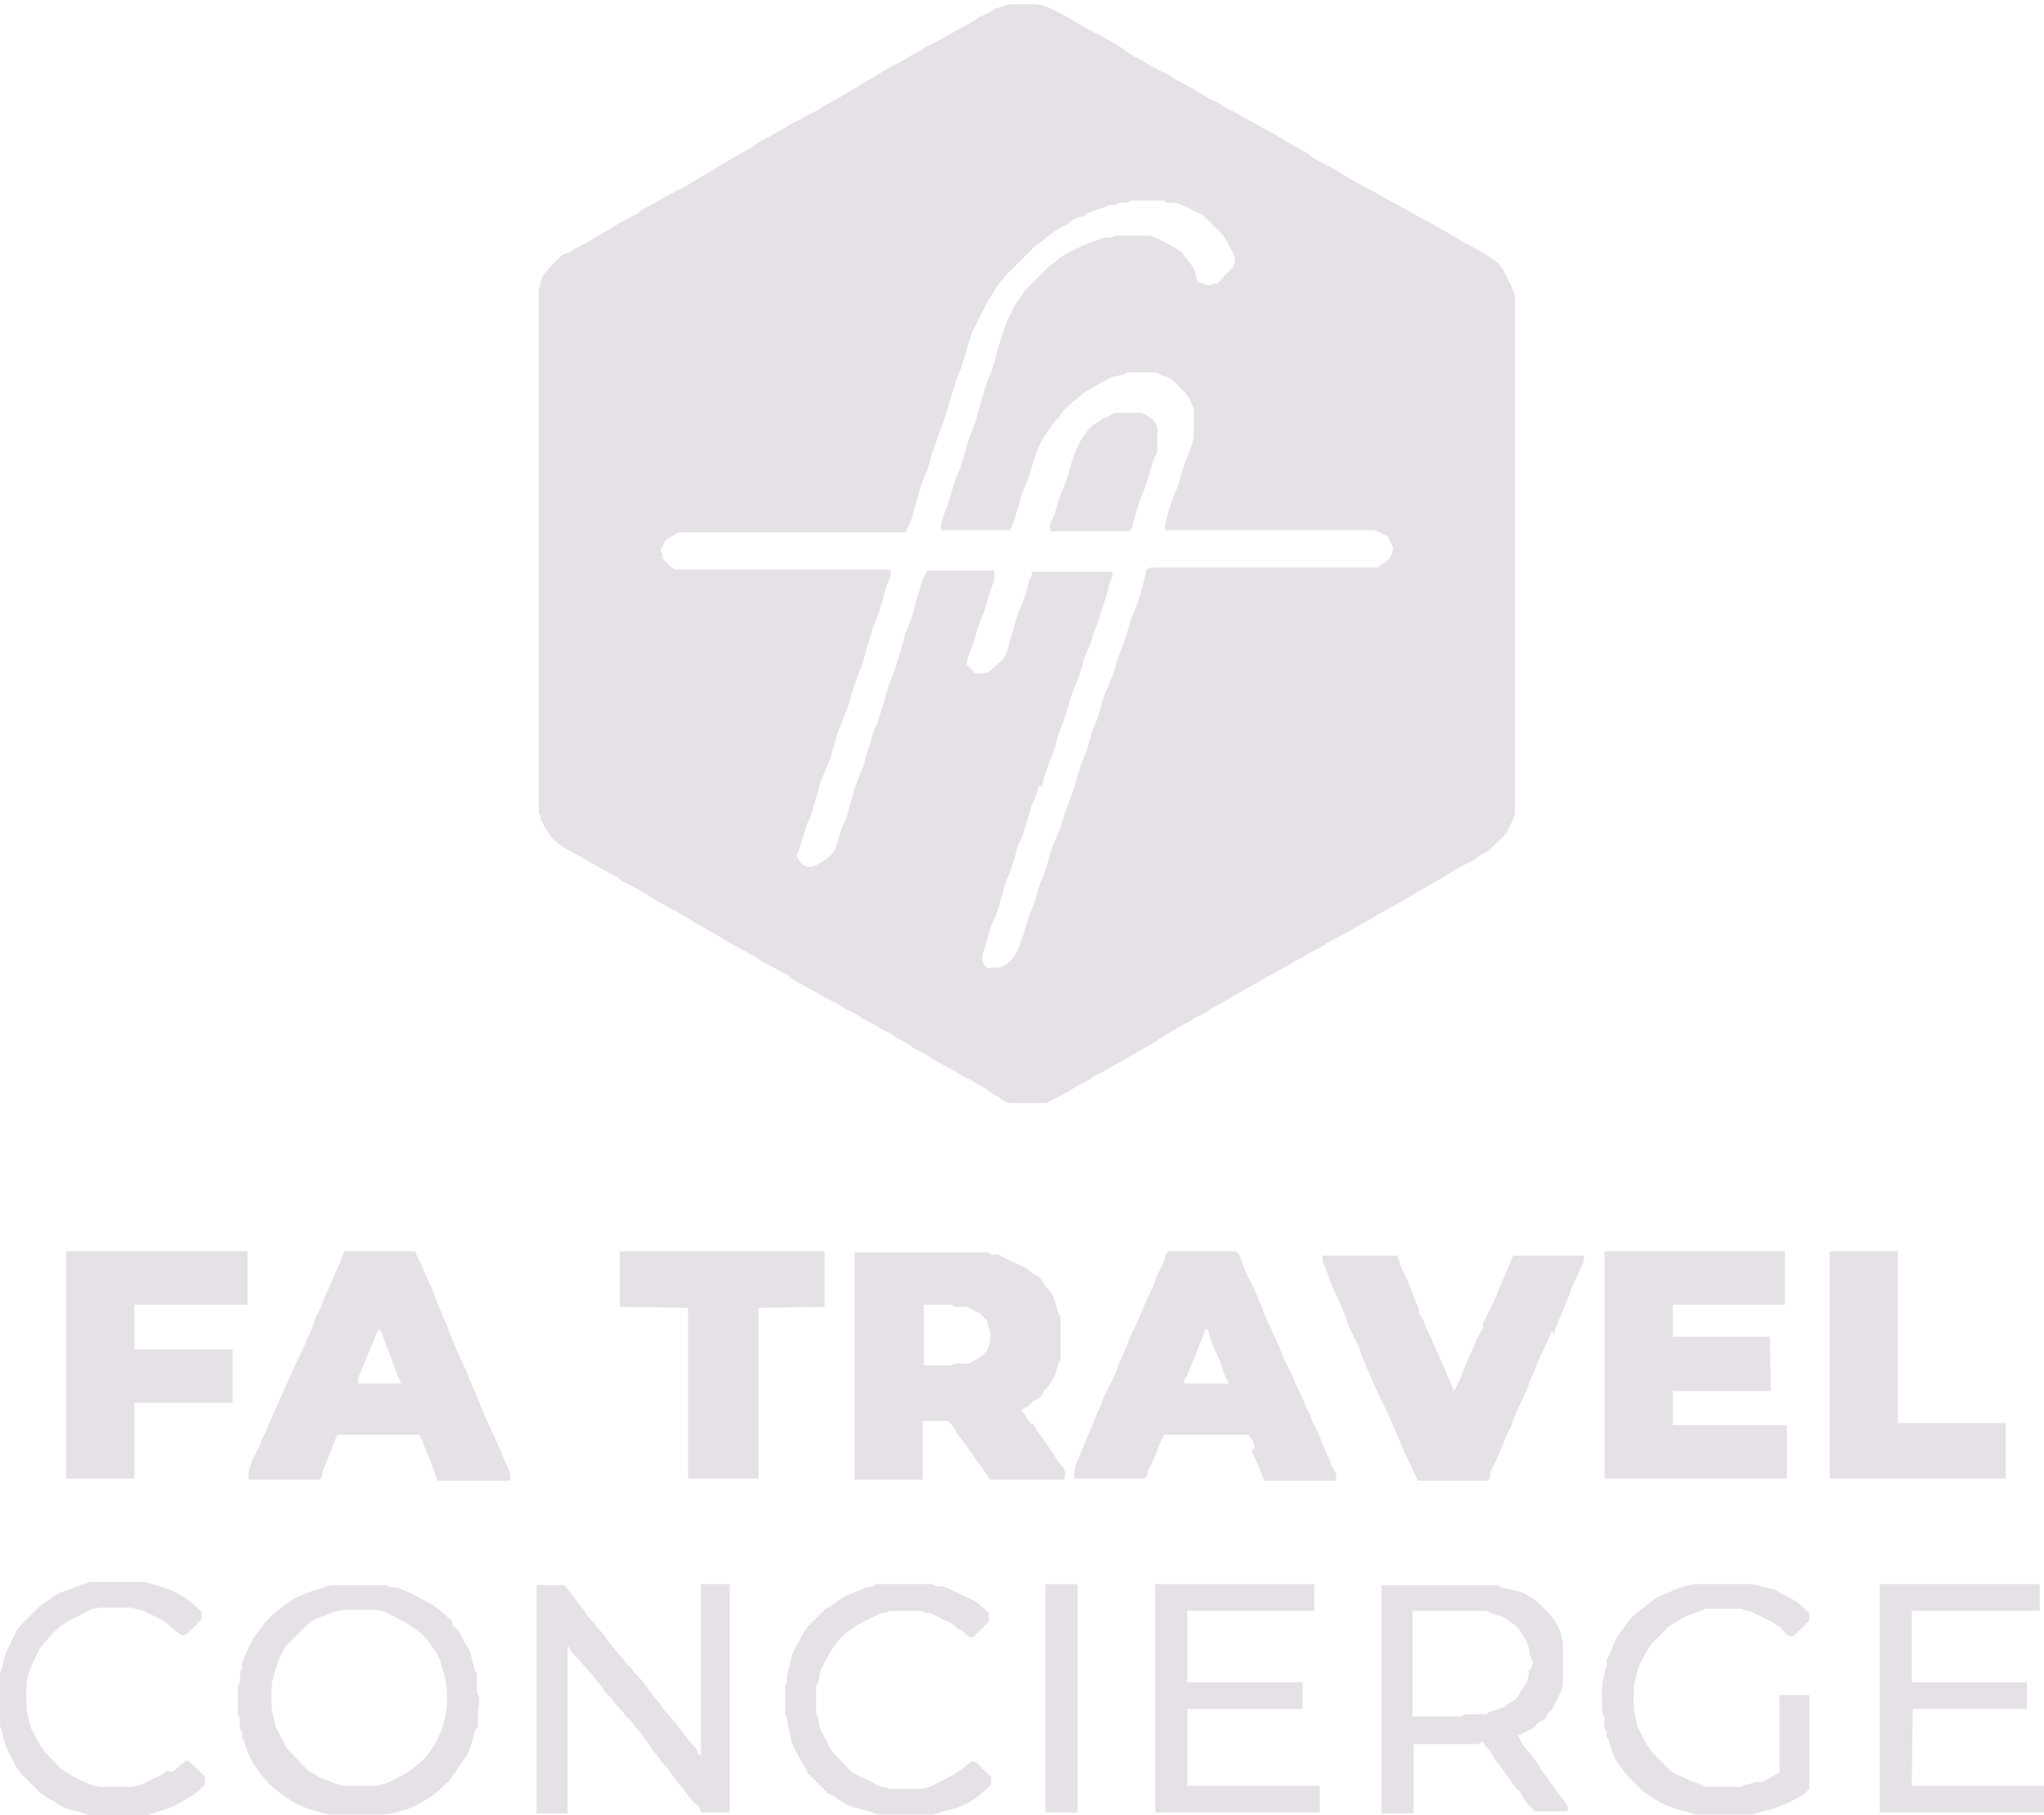
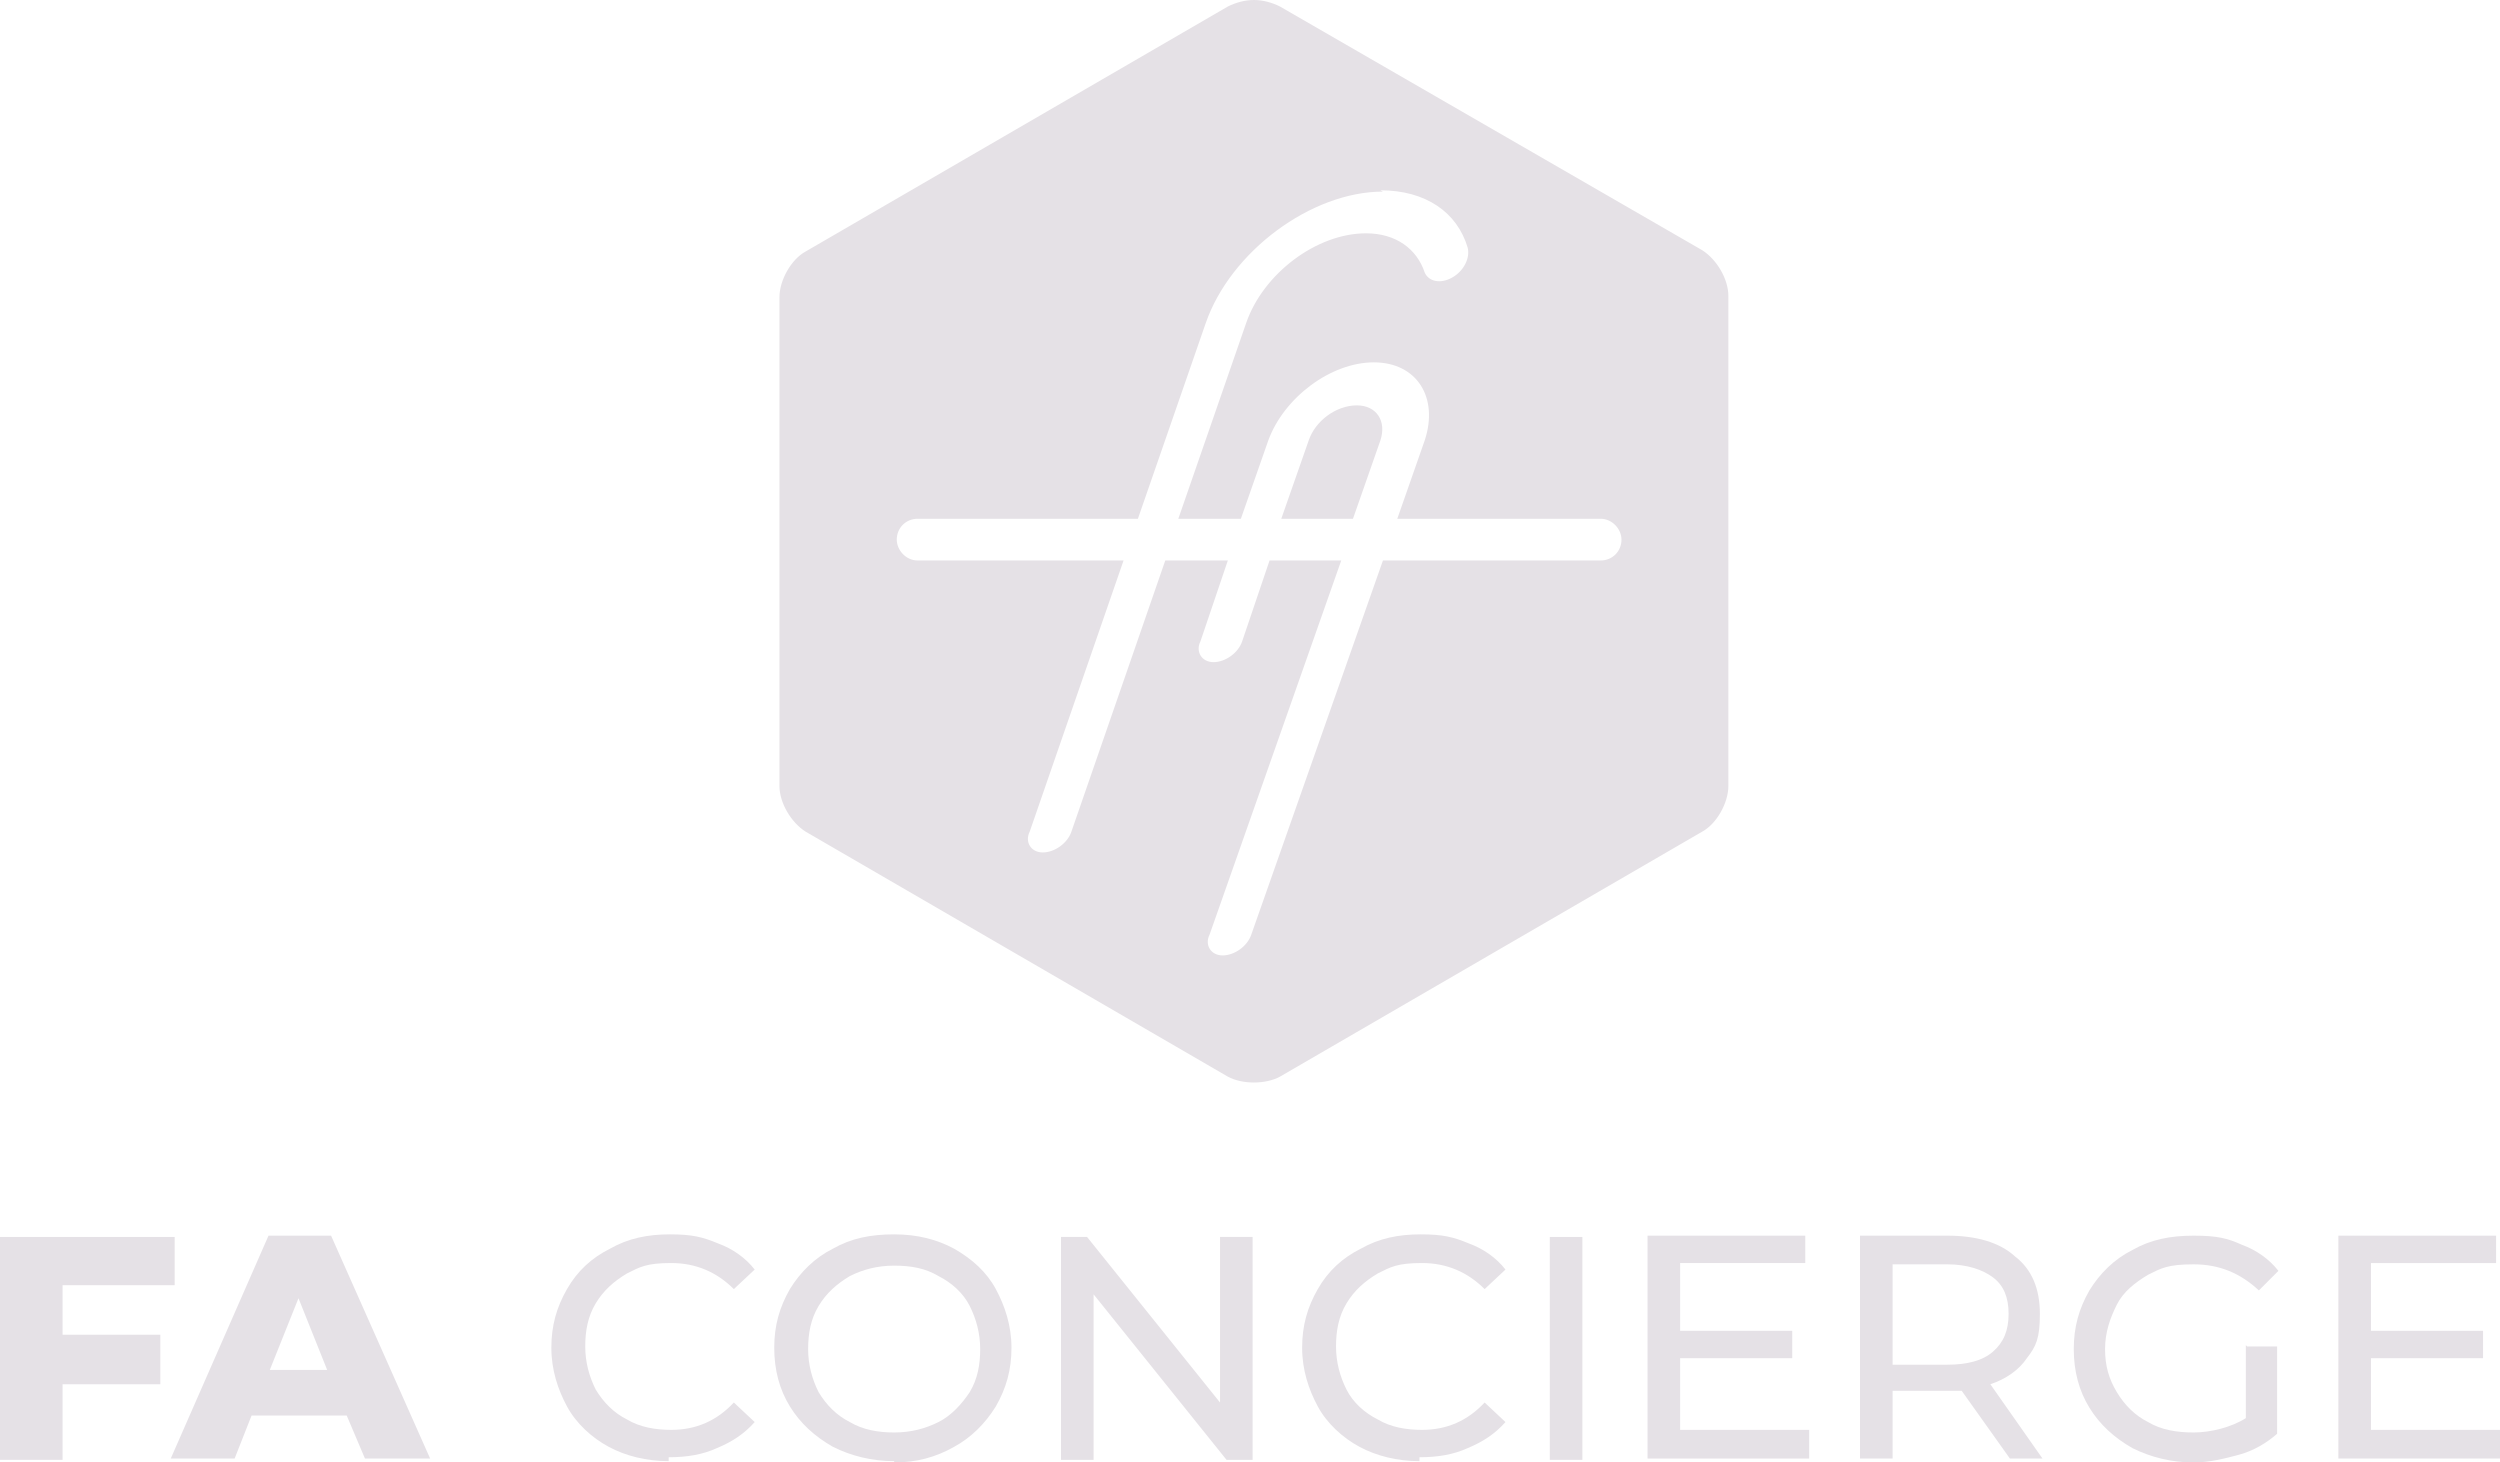
- <svg xmlns="http://www.w3.org/2000/svg" id="uuid-58e95818-d1c5-4ba2-807a-4644b109f0e9" version="1.1" viewBox="0 0 191.6 170.1">
+ <svg xmlns="http://www.w3.org/2000/svg" id="uuid-58e95818-d1c5-4ba2-807a-4644b109f0e9" version="1.1" viewBox="0 0 191.8 112.1">
  <defs>
    <style>
      .st0 {
        fill: #e5e1e6;
      }
    </style>
  </defs>
-   <g id="_x34_WYw7a.tif">
+   <path class="st0" d="M96.2,0c-.7,0-1.4.2-2,.5l-32.4,18.8c-1.1.6-2,2.2-2,3.5v37.5c0,1.3.9,2.8,2,3.5l32.4,18.8c1.1.6,2.9.6,4,0l32.4-18.8c1.1-.6,2-2.2,2-3.5V22.7c0-1.3-.9-2.8-2-3.5L98.2.5c-.6-.3-1.3-.5-2-.5ZM105.9,14.6c3.5,0,5.9,1.7,6.7,4.4.2.8-.3,1.8-1.2,2.3-.9.5-1.8.3-2.1-.4h0c-.6-1.8-2.2-3-4.5-3-3.8,0-7.9,3.1-9.2,6.9l-5.2,15h4.8l2.1-6c1.2-3.3,4.8-6,8.1-6s5,2.7,3.9,6h0l-2.1,6h15.6c.9,0,1.6.8,1.6,1.6h0c0,.9-.7,1.6-1.6,1.6h-16.7l-10.1,28.7c-.3.9-1.3,1.6-2.2,1.6s-1.4-.8-1-1.6h0l10.1-28.7h-5.5l-2.1,6.2c-.3.9-1.3,1.6-2.2,1.6s-1.4-.8-1-1.6h0l2.1-6.2h-4.8l-7.2,20.8c-.3.9-1.3,1.6-2.2,1.6s-1.4-.8-1-1.6h0l7.2-20.8h-15.8c-.9,0-1.6-.8-1.6-1.6h0c0-.9.7-1.6,1.6-1.6h16.9l5.2-15h0c1.9-5.5,8.1-10.1,13.6-10.1ZM104.1,31.1c-1.6,0-3.2,1.2-3.7,2.7h0l-2.1,6h5.5l2.1-6c.5-1.5-.3-2.7-1.8-2.7Z" />
+   <g>
    <g>
-       <path class="st0" d="M93.6,102.8c-.4-.1-.7-.4-1.3-.8l-1.2-.7-1-.5-.6-.4-1.3-.7-.7-.4-.8-.5-1-.5-.5-.4-1.3-.7c0,0-.3-.3-.4-.3l-1-.5-.6-.4-1-.5-.6-.4-1-.5-.6-.4-1.4-.7-1-.6-.4-.2-1.6-.9c0,0-.3-.2-.3-.3l-1.5-.8-1.1-.6-.6-.4-1.8-1-1.1-.6-.6-.4-1.1-.6-1.2-.7-.6-.4-1.1-.6-1.8-1-.6-.4-1.4-.8-1.2-.6-.3-.3-1.5-.8-1.4-.8-.7-.4-1.3-.7-.6-.4c-.4-.3-.7-.5-1-1l-.4-.6-.4-.8c0-.3,0-.4-.2-.6V27c.3-.3.1-.7.5-1.3l.5-.6,1.1-1.1c.2-.2.7-.3.9-.4s.4-.3.6-.4l.8-.4,1.7-1,1-.6.5-.3,1.7-.9.3-.3,1.5-.8.7-.4c.4-.2.7-.4,1.1-.6l.8-.4c.4-.2.6-.4,1-.6l1.5-.9,1-.6,1.7-1,1.1-.6c.2-.2.4-.3.7-.5l1.1-.6,1.1-.6.6-.4,1-.5.5-.3,1.2-.6.4-.3,1.5-.8,1.5-.9,1-.6,1.5-.9,1-.6,1.2-.6.6-.4,1-.5.3-.3c.7-.2,1.2-.6,1.8-.9l1.1-.6,1.6-.9.6-.4,1.1-.5.4-.3.7-.2.7-.2h2.5s.8.2.8.2c.8.3,1.5.7,2.2,1.1l1.2.7.7.4,1.4.7,1.5.9.7.5c.4.3.8.5,1.2.7l.5.3,1.1.6,1.2.6.6.4,1.1.6c.3.1.5.3.7.4l1.2.7,1,.5.6.4,1,.5.6.4,1,.5.7.4,1.3.7,1,.6.5.3,1.6.9c0,0,.3.2.3.3l1.5.8,1.1.6.6.4,1.8,1,1.1.6.7.4,1.1.6,1.1.6.7.4,1.1.6,1.8,1,1,.6.7.4,1.5.8,1.1.7c.4.2.9.7,1.1,1.1l.3.6.5,1,.3.7v48.8s-.3.7-.3.7l-.5,1-1.6,1.6-.9.5c-.2.1-.3.3-.5.4l-1.2.6-1.2.7-.6.4-1.1.6-1.7,1-1,.6-.7.4-1.5.8-.6.4-1.3.7-.5.3-1.1.6-1.3.7-.6.4-1,.5-.6.4-1,.5-.6.4-1,.5-1.2.7-.7.4-1.1.6-1.2.7-.5.3-1.3.7-.5.4-1.1.5-.4.3-1.3.7-1.5.9-.7.5c-.4.2-.7.4-1.1.6l-1.4.8-.7.4-1.2.7-1,.5-.6.4-1.3.7-.6.4-2.1,1.1h-3.5s-.7-.3-.7-.3ZM97.4,73.6l-.2.7c-.1.4-.3.8-.5,1.2l-.2.7-.2.7-.5,1.6-.4.8-.2.8-.2.6-.2.7c-.2.7-.4.9-.6,1.5l-.2.8-.2.6-.2.8-.2.6-.5,1.1-.2.7-.2.7-.2.7c-.2.5-.4,1.1,0,1.6s.4.1.6.2h.3c0,.1.2,0,.2,0,.9,0,1.8-1,2.1-1.9l.3-.8.2-.6.2-.7.2-.7.5-1.2.2-.6.2-.8.2-.6.5-1.2.2-.7.2-.7.2-.7.3-.7.5-1.2.2-.6.2-.7.2-.6.5-1.3.2-.6.2-.7.2-.7.2-.6.5-1.3.2-.6.2-.7.2-.7.5-1.2.2-.7.2-.7.2-.7.3-.7.5-1.2.2-.6.2-.7.2-.6.5-1.3.2-.6.2-.7.2-.7.2-.5.4-1,.2-.6.2-.7.2-.7.2-.8c0-.2,0-.4.2-.5s.3-.1.5-.1h21s.6-.4.6-.4c.2-.1.6-.5.7-.7l.2-.7-.5-1.1-1.2-.6h-19.7c0-.3,0-.6.1-.9l.2-.7.2-.7.2-.6.5-1.2.2-.7.2-.7.2-.6.5-1.3.2-.6.2-.7v-2.7s-.3-.7-.3-.7c0-.2-.4-.6-.5-.8l-1.1-1.1c-.4-.4-1.3-.5-1.6-.8h-2.7c-.3.3-1.1.3-1.6.5l-2,1.1-.6.4-1.1.9-.9.9-.2.4c-.4.3-.7.8-1,1.2l-.5.7-.3.6c-.2.4-.3.8-.5,1.2l-.2.7-.2.7-.2.6-.5,1.2-.2.6-.2.8-.2.6-.2.7c-.1.3-.3.7-.4,1h-6.5c0-.3,0-.6.1-.9l.2-.6.3-.8.3-.9.2-.7.2-.7.5-1.2.2-.7.2-.6.2-.7.2-.7.3-.7.4-1.2.2-.7.2-.7.2-.7.2-.7.2-.7c.2-.4.4-.8.5-1.2l.2-.6.2-.7.2-.8.2-.6.2-.7.4-1.1.8-1.6.5-.7.4-.6,2.3-2.3c.4-.2.6-.4.9-.7l.6-.4,1-.5,1.1-.5.6-.2.8-.3c.4,0,.8,0,1.2-.2h3.1c.2,0,.7.2.9.3l1.5.8.6.4c.1,0,.3.4.4.5.4.5.9,1,1,1.7s.2.6.7.8.6.2.9,0h.4s1.5-1.6,1.5-1.6l.2-.7-.2-.5-.6-1.2-.4-.6-1.8-1.8-1.2-.6c-.6-.3-1.4-.7-1.8-.6s-.5,0-.7-.2h-3.1c-.4.4-1,0-1.4.4h-.6c0,0-.7.3-.7.3l-.6.2c-.4.1-.8.3-1.2.6-.5,0-1,.3-1.4.7-.4.2-.8.4-1.1.6l-.7.5c-.2.1-.4.3-.6.5l-.6.4-2.9,2.9-.8,1-.4.7-.4.6-1.5,3-.2.6-.2.7-.2.7-.2.6-.2.7-.5,1.2-.2.7-.2.6-.2.7-.2.7-.2.7-.3.8-.3.8-.2.6-.3.8-.2.6-.2.8-.2.6-.5,1.2-.2.7-.2.7-.2.7-.2.7-.2.7-.5,1.1h-21.3s-1.2.7-1.2.7l-.5,1c.1.1.2.4.2.7.1.2.5.5.6.7l.6.4h20.2c0,.3,0,.6-.1.8l-.3.7-.2.7-.2.8-.2.6-.2.7-.5,1.2-.2.7-.2.7-.2.6-.2.8-.2.7-.3.7-.3.8-.2.6-.2.7-.2.7-.2.6-.3.7-.5,1.3-.2.6-.2.7-.2.7-.2.7-.3.7-.5,1.2-.2.6-.2.8-.2.6-.2.7-.2.7c-.2.4-.4.8-.5,1.2l-.2.7-.2.6-.2.7c0,.1-.3.4-.2.6s.2.3.3.5c.4.5.9.6,1.5.3,1-.5,1.8-1.1,2-2.2l.2-.6.2-.7.4-.8.2-.7.2-.7.2-.7.2-.7.2-.6.3-.8.3-.7.2-.7.2-.7.2-.6.2-.7.2-.7c.2-.4.4-.8.5-1.2l.2-.7.2-.6.2-.7.2-.7.2-.6.4-1,.5-1.6.2-.7.2-.7.2-.7.5-1.2.2-.7.2-.7.2-.8.2-.6.2-.7c.1-.3.3-.7.5-1.1h6.3s0,.9,0,.9l-.3.8-.2.6-.2.7-.2.7-.5,1.2-.2.6-.2.8-.2.6-.5,1.3c0,.2-.2.6,0,.7l.7.7c.5,0,1.1.1,1.4-.2l1-.9c.4-.3.7-1.1.8-1.7l.2-.7.2-.6.2-.8.2-.6.5-1.2.2-.6.2-.7.2-.7c0-.2.3-.3.2-.8h7.5c.2.3,0,.6-.1.8l-.2.7-.2.8-.2.6-.4,1.2-.2.7-.3.7-.2.6-.2.7-.5,1.1-.2.7-.2.7-.2.6-.5,1.2-.2.6-.2.7-.2.7-.2.6-.5,1.3-.2.6-.2.8-.2.6-.3.7-.2.6-.2.5-.2.8-.2.6Z" />
-       <path class="st0" d="M96.8,133.4l.4.7.5.7.5.7.5.7.4.7.7.9c.1.2,0,.6,0,.9h-7s-.4-.6-.4-.6l-.5-.7-.5-.7-.4-.6-.5-.7-.7-.9-.4-.7c-.1-.2-.4-.4-.5-.6h-2.4s0,5.5,0,5.5h-6.4s0-21.3,0-21.3h12.5c.2.2.4.3.7.2.2,0,.4,0,.6.2l1.7.8c.5.2.9.4,1.2.8.5.2.9.5,1.1,1.1.5.4.9,1,1,1.6l.2.6c0,.2.2.5.3.7v4.1c-.2.2-.2.4-.3.7-.1.6-.7,1.8-1.2,2.1-.2.5-.5.9-1,1l-.5.5c-.3.1-.5.3-.7.4.3.3.4.4.5.7l.5.6ZM92.7,124.6l-.2-.8c-.2-.2-.5-.6-.7-.7l-1.1-.6h-1.2s-.3-.2-.3-.2h-2.6s0,5.7,0,5.7h2.6c.2-.2.5-.2.8-.2.6.1,1,0,1.4-.3,1.3-.7,1.5-1.4,1.4-2.9Z" />
-       <path class="st0" d="M39.5,134.5h-7.9s-.5,1.3-.5,1.3l-.4,1-.5,1.2c0,.2,0,.7-.4.7h-6.5c0-.4,0-.7.1-1.1l.2-.6.7-1.4.3-.8c.3-.4.4-.9.6-1.3l.8-1.8.8-1.8.6-1.3.3-.7.9-1.9.7-1.6.2-.7.6-1.2.2-.6.6-1.3.2-.5.8-1.8c.1-.3.2-.7.4-1h6.6s.7,1.5.7,1.5l.2.5.5,1.1c.2.3.3.7.4,1l.7,1.7.6,1.4.2.6.8,1.9.8,1.7.2.6.5,1.1.4,1,.7,1.7.9,1.9.8,1.9.3.7c.2.4.3.8.2,1.2h-6.8s-.3-.9-.3-.9l-.5-1.3-.5-1.2c0-.2-.2-.5-.4-.8ZM33.6,129.7h4s-.5-1.2-.5-1.2l-.4-1.1-.3-.8-.5-1.3c0-.2-.2-.6-.4-.7l-.3.6-.3.8-.3.7-.5,1.2-.5,1.2c0,.1-.1.4,0,.6Z" />
-       <path class="st0" d="M117.6,135.7c0-.2-.2-.9-.6-1.2h-7.9s-.5,1.1-.5,1.1l-.3.8-.3.7-.4.8c0,.2-.1.7-.4.7h-6.5c0-.4,0-.7.1-1.1l.2-.6.6-1.4.7-1.7.4-1,.5-1.1.2-.6.8-1.6.5-1.1.2-.6.8-1.8.2-.6.8-1.7.6-1.4.5-1.1.4-.9.2-.6.7-1.4c.1-.3.1-.8.4-1h6.3c.1,0,.4.3.4.5l.7,1.7.8,1.6c.2.5.3.9.6,1.4l.2.7.9,1.9.5,1.1.5,1.3.8,1.6.3.7.6,1.3c.2.4.3.9.6,1.3l.3.8.7,1.4.2.6.8,1.8c0,.2.1.5.3.7.2.4.4.7.2,1.1h-6.7s-.2-.5-.2-.5l-.3-.8-.3-.7-.4-.8ZM115.2,129.7l-.4-.8-.4-1.2-.3-.7-.2-.4-.5-1.3c-.1-.3,0-.6-.4-.7l-.2.6-.5,1.2-.3.8-.3.7-.5,1.2-.2.3c0,0,0,.2,0,.3h4.1Z" />
-       <polygon class="st0" points="166 130.4 156.8 130.4 156.8 133.6 167.5 133.6 167.5 138.6 150.4 138.6 150.4 117.3 167.3 117.3 167.3 122.3 156.8 122.3 156.8 125.3 165.9 125.3 166 130.4" />
-       <path class="st0" d="M145.5,124.7l-.3.7-.7,1.5-.5,1.1c0,.2-.1.4-.2.6l-.5,1.1c0,.2-.1.4-.2.6l-.6,1.3c-.2.4-.3.7-.5,1.1s-.2.6-.3.9l-.6,1.2c-.1.2-.1.4-.2.6l-.5,1.1-.2.5-.5,1c0,.2,0,.8-.4.8h-6.4s-.8-1.7-.8-1.7l-.6-1.3-.7-1.7-.5-1.1-.3-.7-.4-.8-.8-1.7-.2-.5-.4-.9-.6-1.4-.2-.7-.6-1.2c-.2-.4-.4-.8-.5-1.2l-.3-.8-.5-1.2-.5-1.1c-.2-.4-.4-.8-.5-1.3l-.3-.7c-.1-.3-.3-.6-.2-1.1h7s.3,1,.3,1l.7,1.5.5,1.3.5,1.2v.4c.3.4.5.7.6,1.2l.4.8.7,1.6.5,1.1.3.7.3.7.5,1.2.7-1.4.2-.6.5-1.2.6-1.3c0-.2.1-.4.2-.5l.5-.9v-.4c0,0,.6-1.2.6-1.2l.6-1.3.2-.5.5-1.2.7-1.6c.1-.3.1-.6.5-.6h6.3c.2.2,0,.5,0,.7l-.7,1.5-.4.9-.2.6-.5,1.2-.7,1.7-.3.8Z" />
-       <polygon class="st0" points="21.8 126.5 21.8 131.5 12.6 131.5 12.6 138.6 6.2 138.6 6.2 117.3 23.2 117.3 23.2 122.3 12.6 122.3 12.6 126.5 21.8 126.5" />
-       <polygon class="st0" points="71.1 138.6 64.5 138.6 64.5 122.6 58.1 122.5 58.1 117.3 77.3 117.3 77.3 122.5 71.1 122.6 71.1 138.6" />
-       <polygon class="st0" points="188 133.4 188 138.6 171.5 138.6 171.5 117.3 177.9 117.3 177.9 133.4 188 133.4" />
-       <path class="st0" d="M68.4,148.5v21.4s-2.7,0-2.7,0c0-.3-.2-.6-.5-.8s-.4-.5-.7-.8l-.7-.9c-.5-.6-1.1-1.5-1.4-1.8s-.4-.5-.6-.8l-.7-.8c-.1-.3-.2-.5-.4-.7s-.4-.5-.6-.8l-.7-.8c-.2-.3-.3-.5-.6-.7s-.3-.5-.6-.7l-.7-.8c-.2-.3-.3-.5-.6-.7s-.3-.5-.5-.7l-.9-1.1-.8-.9c-.3-.4-.6-.7-1-1.1s-.1-.6-.5-.6v15.6s-2.9,0-2.9,0v-21.4s2.6,0,2.6,0l.5.6.6.8c.2.3.4.6.6.8s.3.5.5.7l.7.8c.2.3.4.5.6.7l.5.7.8,1,.7.8c.2.3.3.5.6.7s.3.5.6.7l.7.8.6.8c.2.3.4.6.7.9s.3.4.5.7l.7.8c.2.3.4.5.6.7l.5.7.8,1,.7.8c0,.2,0,.3.3.5v-16.1s2.8,0,2.8,0Z" />
-       <path class="st0" d="M37.9,169.6l-.7.3-1.2.2h-5.1s-.9-.2-.9-.2l-.7-.2c-.9-.3-1.8-.7-2.6-1.3l-.8-.6c-.5-.4-.9-.8-1.3-1.3l-.6-.8c-.4-.6-.8-1.4-1-2.1s-.1-.4-.3-.6v-.6c-.5-.6,0-1.1-.4-1.7v-2.6c.4-.6,0-1.1.4-1.7v-.6c.4-.8.8-2,1.4-2.7l.6-.8c.4-.5.8-.9,1.3-1.3l.8-.6c.7-.6,1.7-1,2.6-1.3l.7-.2.9-.3h5.2c.4.4.9,0,1.4.4l.6.2,2.3,1.2.8.6,1.1,1v.4c.5.3.7.6.9,1.1l.4.7c0,.1.3.4.3.5l.2.7.2.7c0,.3.1.5.3.8v1.7c.3.6.3,1,.1,1.6v1.7c-.3.3-.3.5-.4.8l-.2.7-.2.7-.3.5-.8,1.2-.7,1c-.3.3-.7.7-1,1l-.8.6c-.7.5-1.6,1-2.5,1.3ZM35.9,167.3c.8-.3,1.5-.7,2.2-1.1l.6-.4c.6-.5,1.2-1,1.6-1.6l.4-.6c.2-.3.4-.7.5-1l.3-.7.2-.8.2-1.1c0-.5,0-1.2,0-1.6l-.2-1.2-.2-.7-.2-.7c-.1-.3-.3-.8-.5-1l-.4-.6c-.4-.6-1-1.2-1.6-1.6l-.6-.4-2.1-1.1-.8-.2h-3.1s-.9.2-.9.2l-1.3.5c-.1,0-.4.2-.5.2l-.6.4-2,2c-.4.4-1,1.9-1.2,2.7l-.2.8c-.1.9-.1,1.8,0,2.7l.2.8c0,.2.1.6.2.8l1,1.9,2,2.1.7.4.5.3c.4.1.9.3,1.3.5l.8.2h3.1s.8-.2.8-.2Z" />
-       <path class="st0" d="M144.3,165.7l.7.9.4.6.5.7.7.9c.2.3.5.6.3,1h-3s-.7-.7-.7-.7l-.5-.7c-.1-.2-.2-.5-.4-.6s-.3-.4-.5-.6l-.5-.7-.5-.7-.7-.9-.3-.6-.6-.7-.2-.3c0,0-.3,0-.4.2h-6.1s0,6.5,0,6.5h-3s0-21.4,0-21.4h10.9c.2.2.5.3.8.3l.8.2.7.2c.1,0,.4.2.6.3l.6.4c1,.9,2,1.8,2.4,3.1l.2.9v3.8c0,.2-.1.6-.2.8l-.8,1.6-.5.5c0,.4-.3.6-.7.7l-.6.6-1.4.7.4.8.5.6.7.9.5.7ZM143.4,156.6c.3-.5.4-.9,0-1.4,0-.7-.3-1.5-.8-2.1-.2-.4-.5-.8-1-1-.3-.4-.8-.6-1.3-.7l-.6-.2-.4-.2h-6.9s0,9.9,0,9.9h4.6s.3-.2.3-.2h2s.3-.2.3-.2l.6-.2c.5-.1.9-.3,1.3-.7.5-.1.8-.5,1-1,.5-.6.9-1.3.8-2.1Z" />
-       <path class="st0" d="M165,167.1c.8-.3,1.2-.7,1.8-.9v-7.3s2.8,0,2.8,0v8.8s-.5.5-.5.5l-.7.4c-.4.2-.9.5-1.3.6l-1,.4-.9.2-.9.3h-5.4s-.9-.3-.9-.3l-.8-.2-.8-.3c-.3-.1-.4-.2-.7-.3l-1-.6-.6-.4-1.6-1.6-.6-.8c-.5-.6-.8-1.4-1-2.1s0-.4-.3-.6v-.6c-.2-.3-.3-.5-.2-.9s-.1-.6-.2-.8c0-.9-.1-1.8,0-2.7s.2-.6.2-.9,0-.5.2-.7v-.7c0,0,.3-.6.3-.6.3-.7.6-1.5,1-2l.6-.8c.3-.5.8-.9,1.3-1.3l.9-.7c.7-.6,1.7-.9,2.6-1.3l.6-.2.9-.2h5.4s.9.2.9.2l.8.2c.4,0,.8.3,1.1.5l1,.5.6.4,1,.9v.7s-1.4,1.4-1.4,1.4c-.1.1-.5.1-.6,0l-.8-.8-.6-.4-2.2-1.1c-.2,0-.5,0-.7-.2h-3.4s-.7.3-.7.3l-.6.2c-.6.2-1.1.5-1.6.8l-.6.4-1.6,1.6c-.1.1-.3.5-.4.6l-.8,1.5c0,.2-.2.6-.2.8l-.2.8c-.1.9-.1,1.8,0,2.7l.2.8c0,.2.1.6.2.8l.8,1.5.4.6,1.6,1.6c.2.2.5.4.7.5l1.5.7.6.2.7.3h3.3c.3-.2.6-.2.9-.3l.7-.2Z" />
-       <polygon class="st0" points="190 160.2 179.3 160.2 179.2 167.4 191.6 167.4 191.6 169.9 176.2 169.9 176.2 148.5 191.2 148.5 191.2 151 179.2 151 179.2 157.7 190 157.7 190 160.2" />
-       <polygon class="st0" points="122.1 160.2 111.3 160.2 111.3 167.4 123.7 167.4 123.7 169.9 108.3 169.9 108.3 148.5 123.2 148.5 123.2 151 111.3 151 111.3 157.7 122.1 157.7 122.1 160.2" />
-       <path class="st0" d="M16.1,166.1c.9-.5,1.3-1.4,1.7-.9l1.4,1.3c0,.2,0,.6,0,.8-.3.3-.7.7-1,.9l-.7.4c-.6.4-1.3.8-2,1l-.9.3-.9.3h-5.2s-.9-.3-.9-.3l-.8-.2-.6-.2c-.4-.1-.8-.4-1.1-.6l-.7-.4-.6-.4-1.9-1.9-.4-.6-.6-1.2c-.2-.4-.4-.8-.5-1.2l-.2-.8c0-.3-.3-.5-.2-.9s-.1-.6-.2-.8v-2.6c.2-.3.2-.6.2-1-.1-.3.2-.6.2-.8l.2-.9.3-.8.8-1.6c0-.1.3-.5.4-.6l1.9-1.9.6-.4.7-.5.5-.3,1.2-.4.7-.3.9-.3h5.2s1,.3,1,.3l.7.2c.7.2,1.4.6,2.1,1l.5.4,1,.9v.7s-1.3,1.3-1.3,1.3c-.1.1-.4.2-.5.2s-.3-.2-.5-.3l-.7-.6c-.3-.3-.6-.5-1-.7l-1.7-.8c-.2,0-.6-.1-.8-.2h-3.1c-.2.1-.6.1-.8.2l-2.2,1.1-.6.4c-.5.4-1.7,1.7-2,2.2l-.7,1.4c0,.2-.2.6-.3.8l-.2.8c-.1.9,0,1.8,0,2.7l.2.9c0,.2.2.6.2.8l.8,1.5.4.6,1.6,1.7.6.4c.7.4,1.4.8,2.2,1.1s.6,0,.8.2h3.1s.8-.2.8-.2l1.9-.9.6-.4Z" />
-       <path class="st0" d="M90.1,165.9l.6-.5c.1-.1.3-.3.4-.3s.4.1.5.2l1.3,1.3v.7s-1,.9-1,.9l-.5.4c-.6.4-1.4.8-2.1,1l-.9.2-.9.3h-5.2c-.2-.1-.6-.2-.9-.3l-.7-.2-.7-.2c-.3,0-.8-.4-1.1-.5l-.7-.5-.6-.3-1.9-1.9c0-.2-.2-.4-.3-.6l-1-1.8c0-.2-.2-.4-.2-.5l-.2-1c0-.2-.2-.6-.2-.8.1-.4-.2-.6-.2-.8v-2.7c.3-.3,0-.7.4-1.8l.2-.8c0-.2.1-.4.2-.6l.9-1.7c0-.2.4-.4.4-.6l1.8-1.8c.3,0,.5-.2.7-.4l.6-.4.5-.3,1.2-.5.7-.3c.2,0,.6,0,.9-.3h5.3c.3.3.7.2,1,.2l.7.3,2.1,1c.1,0,.5.3.6.4l.9.8v.8s-1.3,1.3-1.3,1.3c-.6.6-.8-.4-1.6-.6-.3-.3-.6-.6-1-.7l-1.6-.8c-.2,0-.6,0-.8-.2h-3.1c-.2.2-.5.2-.7.2l-2.2,1.1-.6.4c-.6.4-1.2,1-1.6,1.6l-.4.6-.8,1.5c-.3.5-.1,1.3-.5,1.6v2.7c.3.4.2,1.1.5,1.6l.8,1.5c0,.2.3.5.4.6l1.6,1.7.6.3,2.2,1.1c.2,0,.6,0,.7.2h3.1s.8-.2.8-.2l2.1-1.1.6-.4Z" />
-       <polygon class="st0" points="101 169.9 98 169.9 98 148.5 101 148.5 101 169.9" />
-       <path class="st0" d="M98.5,49.8c-.2-.7,0-.9.3-1.4l.2-.7.2-.7.2-.6.5-1.2.2-.6.2-.7.2-.7.2-.6.6-1.3.4-.6c.3-.4.5-.7,1-1l.6-.4,1.2-.6h2.5c.7.3,1.5.8,1.5,1.6v2s-.4.9-.4.9l-.2.6-.2.7-.2.7-.2.6-.5,1.2-.2.7-.2.7-.2.7c0,.2-.2.6-.4.7h-7.2Z" />
+       <path class="st0" d="M51.3,112.1c-1.7,0-3.3-.4-4.6-1.1s-2.5-1.8-3.2-3.1-1.2-2.8-1.2-4.5.4-3.1,1.2-4.5,1.9-2.4,3.3-3.1c1.4-.8,2.9-1.1,4.6-1.1s2.5.2,3.7.7c1.1.4,2.1,1.1,2.8,2l-1.6,1.5c-1.3-1.3-2.9-2-4.8-2s-2.4.3-3.4.8c-1,.6-1.8,1.3-2.4,2.3-.6,1-.8,2.1-.8,3.3s.3,2.3.8,3.3c.6,1,1.4,1.8,2.4,2.3,1,.6,2.2.8,3.4.8,1.9,0,3.5-.7,4.8-2.1l1.6,1.5c-.8.9-1.7,1.5-2.9,2-1.1.5-2.3.7-3.7.7Z" />
+       <path class="st0" d="M68.6,112.1c-1.7,0-3.3-.4-4.7-1.1-1.4-.8-2.5-1.8-3.3-3.1s-1.2-2.8-1.2-4.5.4-3.1,1.2-4.5c.8-1.3,1.9-2.4,3.3-3.1,1.4-.8,2.9-1.1,4.7-1.1s3.3.4,4.6,1.1c1.4.8,2.5,1.8,3.2,3.1s1.2,2.8,1.2,4.5-.4,3.1-1.2,4.5c-.8,1.3-1.9,2.4-3.2,3.1-1.4.8-2.9,1.2-4.6,1.2ZM68.6,109.9c1.3,0,2.4-.3,3.4-.8s1.8-1.4,2.4-2.3c.6-1,.8-2.1.8-3.3s-.3-2.3-.8-3.3-1.4-1.8-2.4-2.3c-1-.6-2.1-.8-3.4-.8s-2.4.3-3.4.8c-1,.6-1.8,1.3-2.4,2.3s-.8,2.1-.8,3.3.3,2.3.8,3.3c.6,1,1.4,1.8,2.4,2.3,1,.6,2.2.8,3.4.8Z" />
+       <path class="st0" d="M96.1,94.9v17.1h-2l-10.2-12.7v12.7h-2.5v-17.1h2l10.2,12.7v-12.7h2.5Z" />
+       <path class="st0" d="M108.9,112.1c-1.7,0-3.3-.4-4.6-1.1s-2.5-1.8-3.2-3.1-1.2-2.8-1.2-4.5.4-3.1,1.2-4.5,1.9-2.4,3.3-3.1c1.4-.8,2.9-1.1,4.6-1.1s2.5.2,3.7.7c1.1.4,2.1,1.1,2.8,2l-1.6,1.5c-1.3-1.3-2.9-2-4.8-2s-2.4.3-3.4.8c-1,.6-1.8,1.3-2.4,2.3-.6,1-.8,2.1-.8,3.3s.3,2.3.8,3.3,1.4,1.8,2.4,2.3c1,.6,2.2.8,3.4.8,1.9,0,3.5-.7,4.8-2.1l1.6,1.5c-.8.9-1.7,1.5-2.9,2-1.1.5-2.3.7-3.7.7Z" />
+       <path class="st0" d="M118.9,94.9h2.5v17.1h-2.5v-17.1Z" />
+       <path class="st0" d="M138.8,109.8v2.1h-12.4v-17.1h12.1v2.1h-9.6v5.2h8.6v2.1h-8.6v5.5h9.9Z" />
+       <path class="st0" d="M154.2,111.9l-3.7-5.2c-.4,0-.8,0-1.1,0h-4.2v5.2h-2.5v-17.1h6.7c2.2,0,4,.5,5.2,1.6,1.3,1,1.9,2.5,1.9,4.4s-.3,2.5-1,3.4c-.6.9-1.6,1.6-2.8,2l4,5.7s-2.6,0-2.6,0ZM149.4,104.7c1.5,0,2.7-.3,3.5-1s1.2-1.6,1.2-2.9-.4-2.2-1.2-2.8-2-1-3.5-1h-4.2v7.7h4.2Z" />
+       <path class="st0" d="M172.4,103.3h2.3v6.7c-.8.7-1.8,1.3-2.9,1.6s-2.3.6-3.5.6c-1.7,0-3.3-.4-4.7-1.1-1.4-.8-2.5-1.8-3.3-3.1s-1.2-2.8-1.2-4.5.4-3.1,1.2-4.5c.8-1.3,1.9-2.4,3.3-3.1,1.4-.8,2.9-1.1,4.7-1.1s2.6.2,3.7.7c1.1.4,2.1,1.1,2.8,2l-1.5,1.5c-1.4-1.3-3-2-5-2s-2.5.3-3.5.8c-1,.6-1.9,1.3-2.4,2.3s-.9,2.1-.9,3.4.3,2.3.9,3.3,1.4,1.8,2.4,2.3c1,.6,2.2.8,3.5.8s2.9-.4,4-1.1v-5.6h0Z" />
+       <path class="st0" d="M191.8,109.8v2.1h-12.4v-17.1h12.1v2.1h-9.6v5.2h8.6v2.1h-8.6v5.5h10Z" />
+     </g>
+     <g>
+       <path class="st0" d="M4.8,98.6v3.8h7.5v3.8h-7.5v5.8H0v-17.1h13.4v3.7H4.8Z" />
+       <path class="st0" d="M26.5,108.6h-7.2l-1.3,3.3h-4.9l7.5-17.1h4.8l7.6,17.1h-5l-1.4-3.3ZM25.1,105.1l-2.2-5.5-2.2,5.5h4.4Z" />
    </g>
  </g>
</svg>
